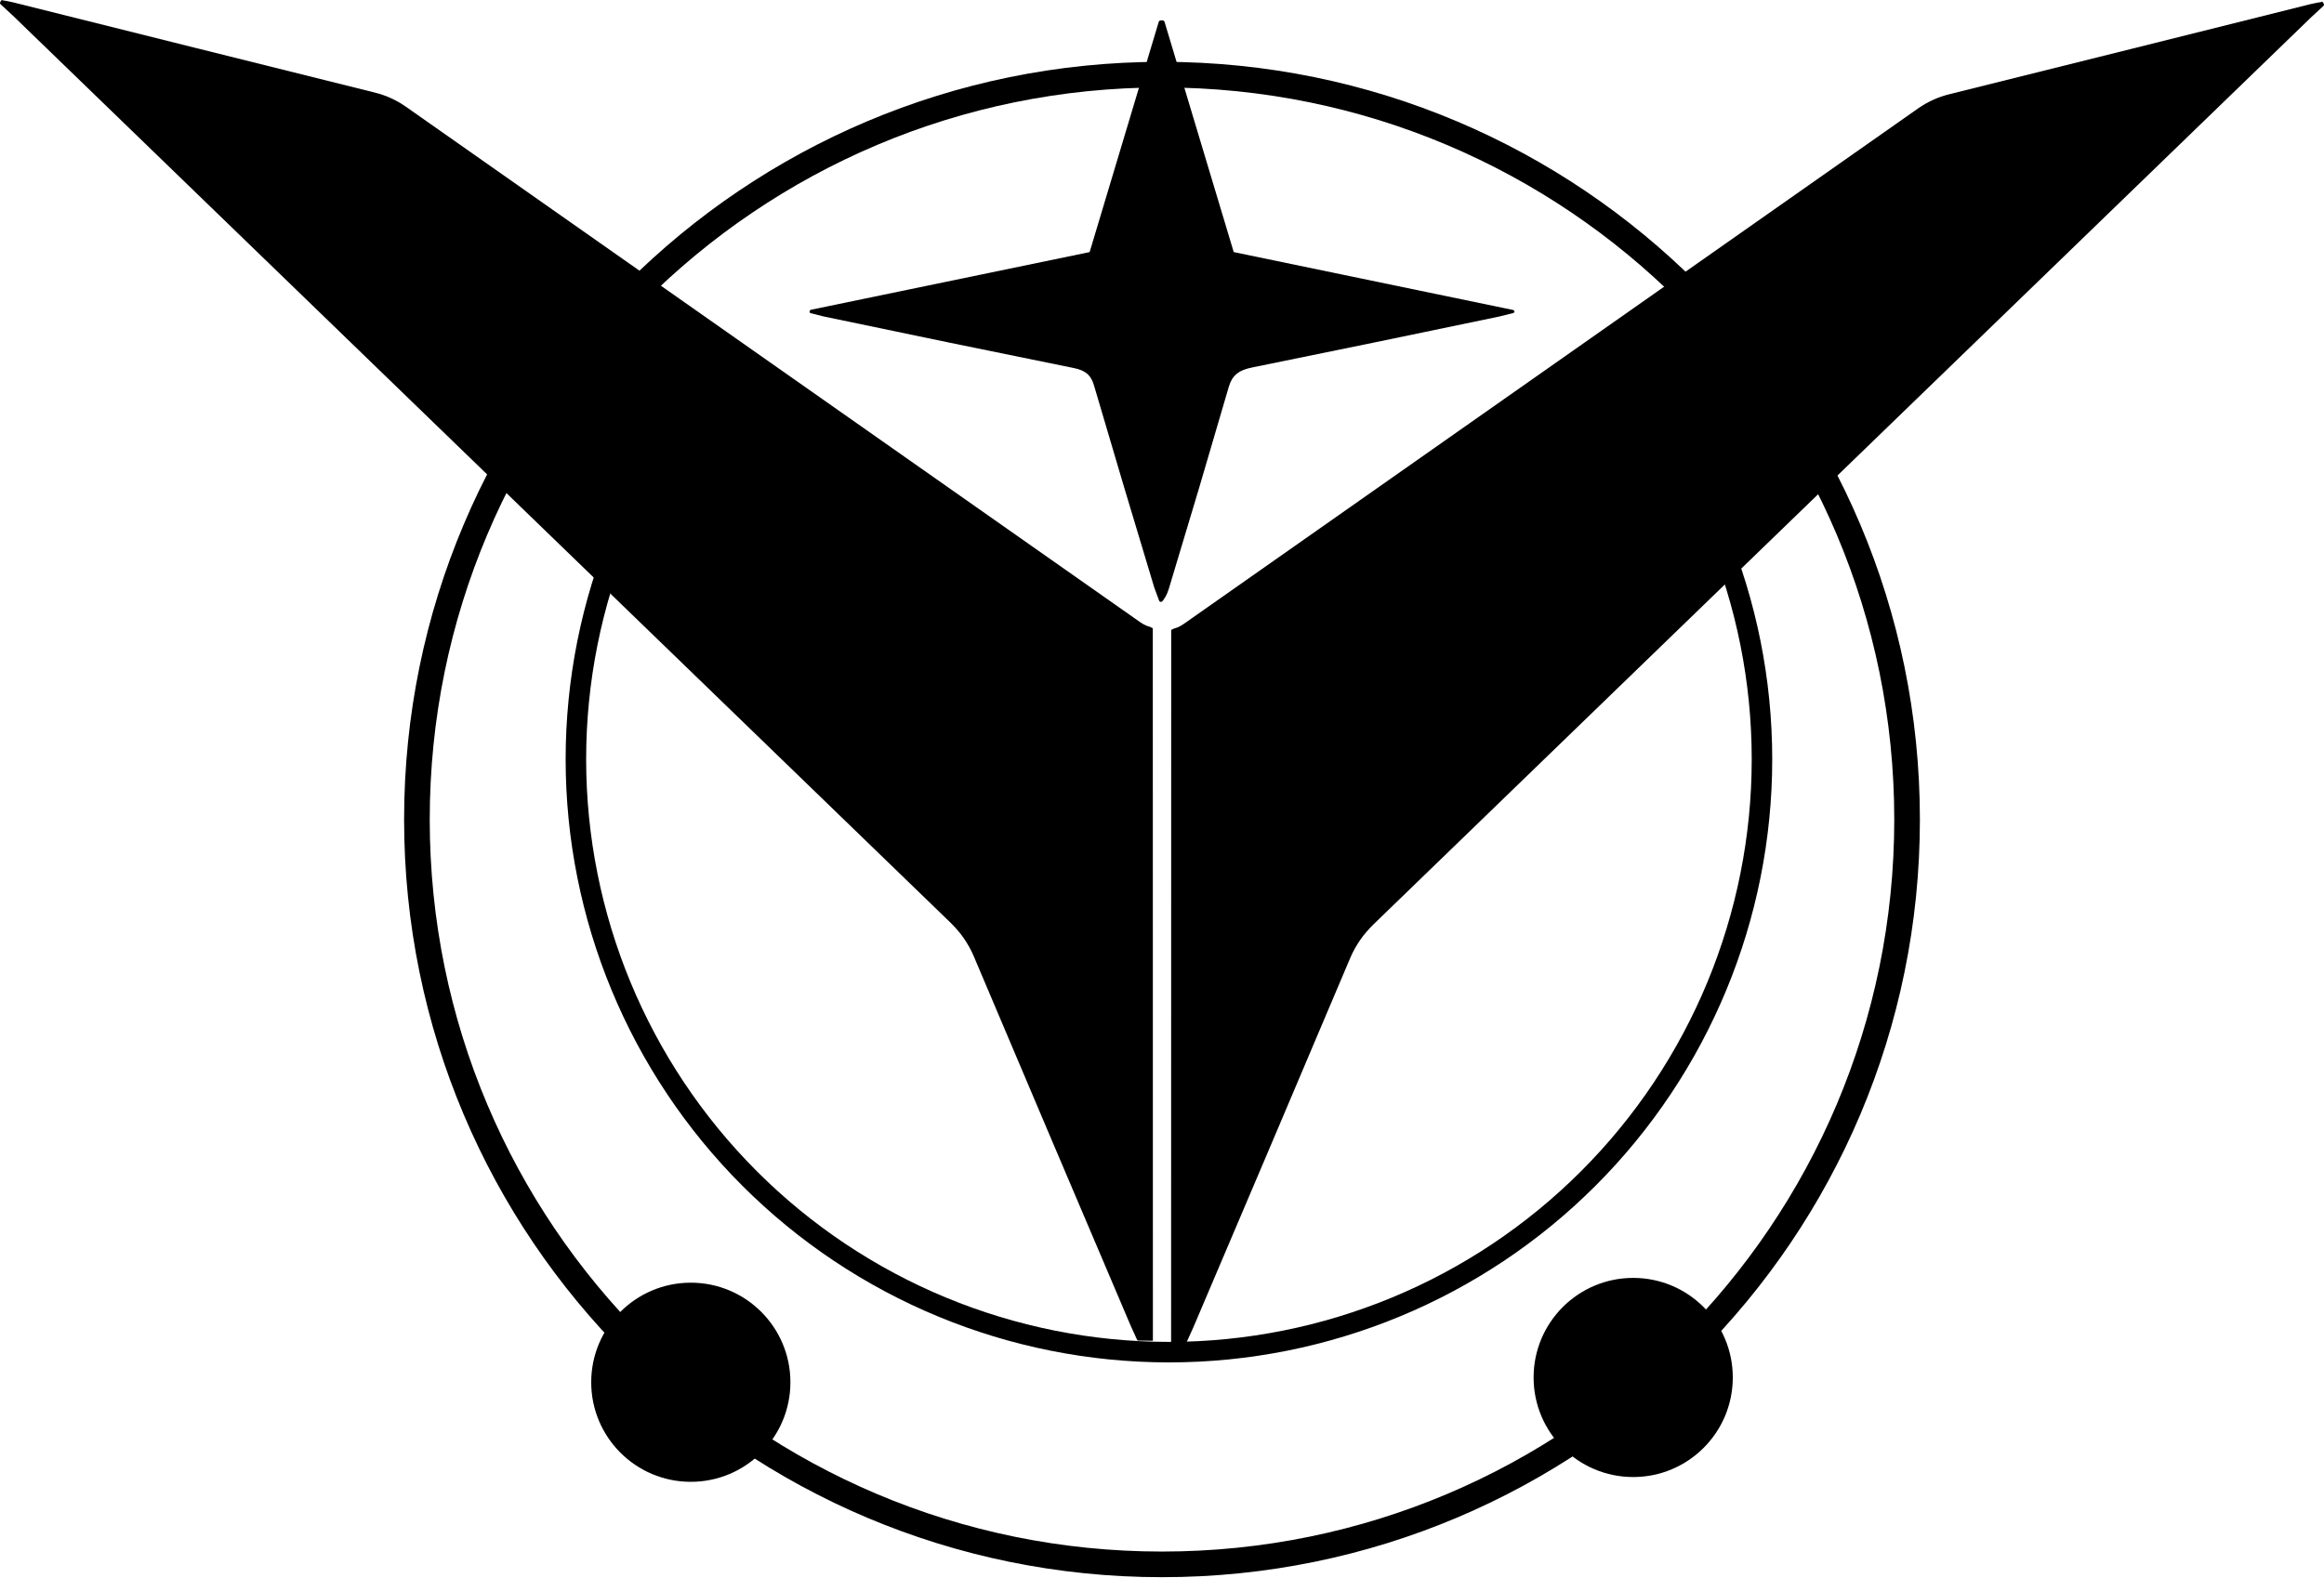
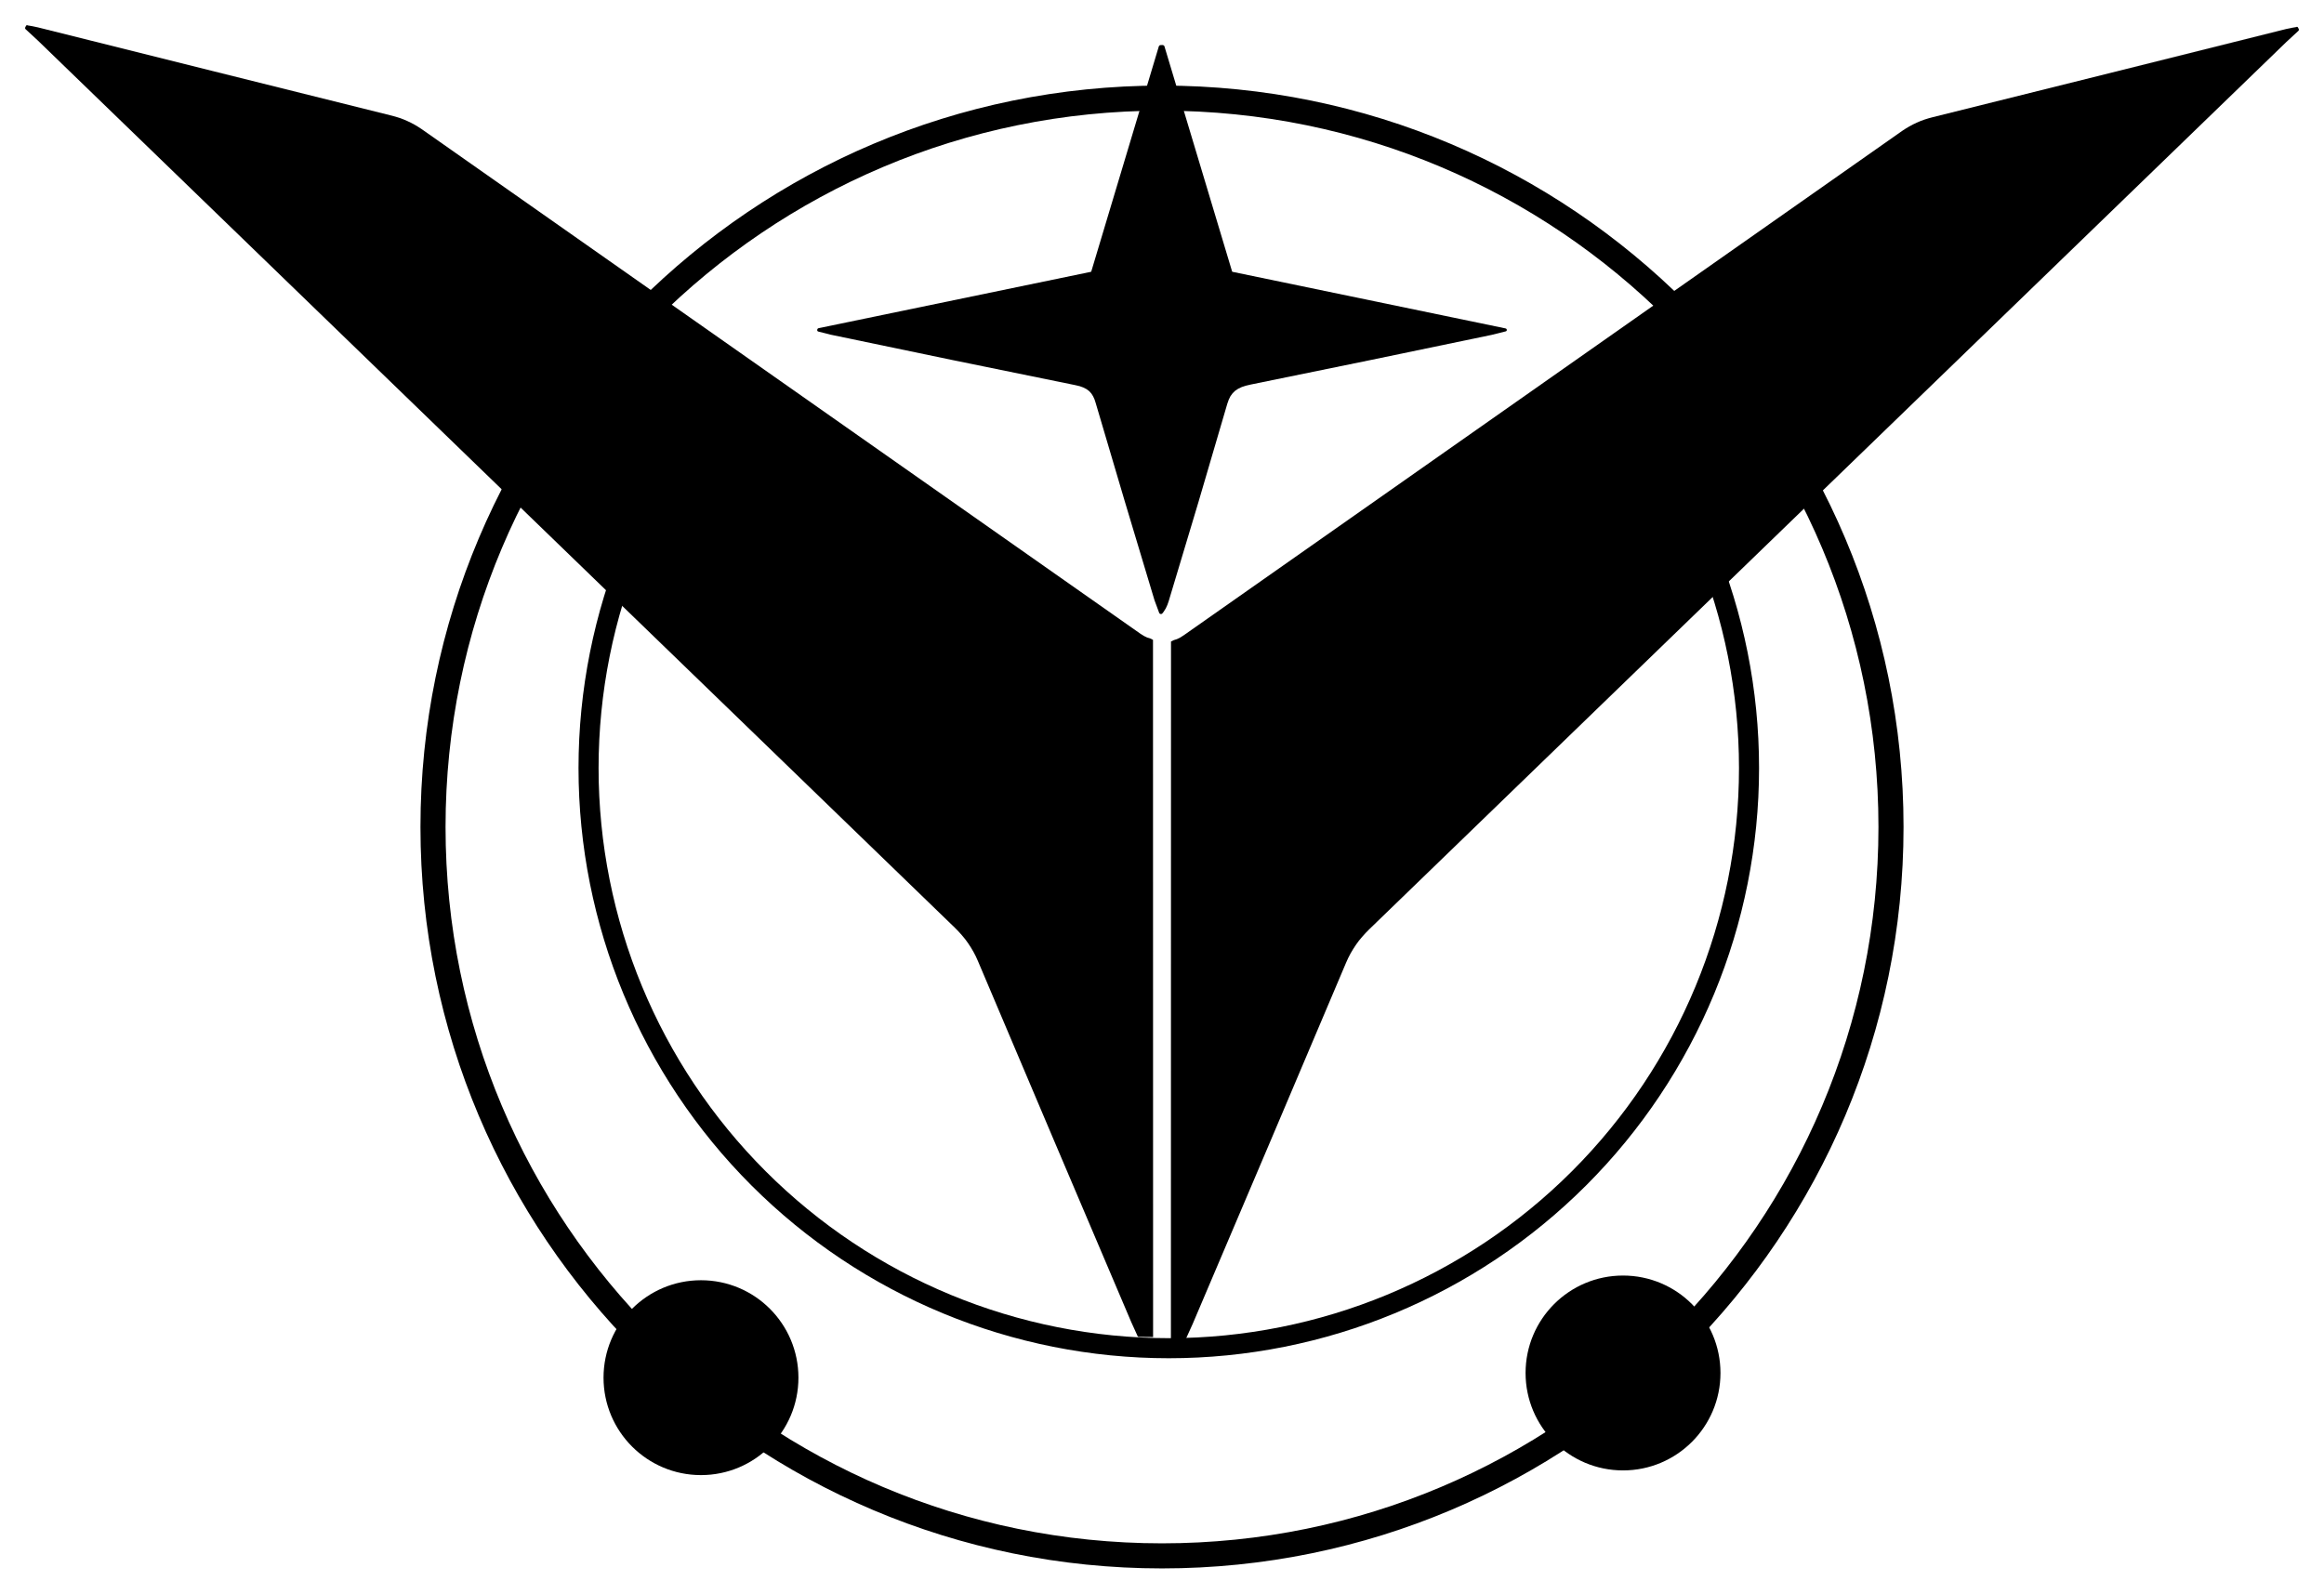
- <svg xmlns="http://www.w3.org/2000/svg" xmlns:xlink="http://www.w3.org/1999/xlink" width="906.464" height="615.352" viewBox="0 0 906.464 615.352" version="1.1" id="svg8">
+ <svg xmlns="http://www.w3.org/2000/svg" xmlns:xlink="http://www.w3.org/1999/xlink" width="926.464" height="635.352" viewBox="0 0 926.464 635.352" version="1.1" id="svg8">
  <defs id="defs2" />
-   <g id="layer4" transform="translate(-405.8679,-260.8865)">
+   <g id="layer4" transform="translate(-395.8679,-250.8865)">
    <circle style="fill-opacity:1;fill-rule:nonzero;stroke:#000000;stroke-width:9;stroke-linecap:square;stroke-linejoin:miter;stroke-miterlimit:4;stroke-dasharray:none;stroke-dashoffset:0;stroke-opacity:1;paint-order:normal" id="path4586" cx="675.314" cy="800.185" r="34.348" />
    <use x="0" y="0" xlink:href="#path4586" id="use4588" transform="matrix(1,0,0,-1,367.5723,1598.501)" width="100%" height="100%" />
  </g>
-   <g id="layer3" style="display:inline" transform="translate(-405.8679,-260.8865)">
+   <g id="layer3" style="display:inline" transform="translate(-395.8679,-250.8865)">
    <circle style="fill:none;fill-opacity:1;fill-rule:nonzero;stroke:#000000;stroke-width:10;stroke-linecap:square;stroke-linejoin:miter;stroke-miterlimit:4;stroke-dasharray:none;stroke-dashoffset:0;stroke-opacity:1;paint-order:normal" id="path4564" cx="859.1" cy="580.624" r="290.615" />
    <path style="fill:none;fill-opacity:1;fill-rule:nonzero;stroke:#000000;stroke-width:8;stroke-linecap:square;stroke-linejoin:miter;stroke-miterlimit:4;stroke-dasharray:none;stroke-dashoffset:0;stroke-opacity:1;paint-order:normal" d="m 1075.509,468.606 c 11.515,27.8 17.608,57.845 17.608,88.519 0,30.674 -6.093,60.72 -17.608,88.519 -11.515,27.8 -28.452,53.353 -50.142,75.043 -21.69,21.69 -47.243,38.627 -75.043,50.142 -27.8,11.515 -57.845,17.608 -88.519,17.608 -30.674,0 -60.72,-6.093 -88.519,-17.608 -27.8,-11.515 -53.353,-28.452 -75.043,-50.142 -21.69,-21.69 -38.627,-47.243 -50.142,-75.043 -11.515,-27.8 -17.608,-57.845 -17.608,-88.519 0,-30.674 6.093,-60.72 17.608,-88.519" id="path4564-8" />
  </g>
-   <g id="layer1" transform="translate(-405.8679,-260.8865)">
+   <g id="layer1" transform="translate(-395.8679,-250.8865)">
    <g id="g4561" transform="matrix(0.5231704,0,0,0.5231704,408.3464,261.0942)">
      <a transform="translate(8.598931,1.114576)" id="a822">
        <g id="g6">
          <path d="m 1717.55,-0.05 0.1,-0.2 0.55,0.15 0.4,0.45 0.6,1.2 0.1,0.7 -0.35,0.6 -9.2,8.5 -698.95,676.35 -2.75,2.8 -2.6,2.9 -2.45,2.95 -2.25,3.1 -2.1,3.2 -1.95,3.3 -1.8,3.45 -1.65,3.65 -58.35,137.65 -58.5,137.55 -4.85,10.7 -0.25,0.35 -0.4,0.2 -11.131,0.106 0.071,-531.342 2.06,-1.013 2.5,-0.8 2.55,-1.25 2.65,-1.7 547.35,-384.35 2.75,-1.8 2.75,-1.65 2.8,-1.5 2.85,-1.35 2.9,-1.25 3,-1.1 3.05,-0.95 3.15,-0.85 134.65,-33.55 134.65,-33.65 4.25,-0.9 3.8,-0.65" id="path4" style="fill:#000000;stroke:none" />
        </g>
      </a>
      <use height="100%" width="100%" transform="matrix(-1,0,0,1,1723.161,-1.261715)" id="use4517" xlink:href="#a822" y="0" x="0" />
    </g>
  </g>
-   <g id="layer2" transform="translate(-405.8679,-260.8865)">
+   <g id="layer2" transform="translate(-395.8679,-250.8865)">
    <path d="m 859.333,268.83 0.072,0.03 0.394,0.119 0.251,0.298 27,89.869 0.143,0.119 108.86,22.564 0.358,0.179 0.179,0.447 -0.179,0.417 -0.322,0.149 -5.622,1.399 -47.985,9.972 -48.02,9.823 -1.898,0.447 -1.647,0.536 -1.397,0.655 -1.253,0.834 -1.003,0.982 -0.859,1.161 -0.68,1.369 -0.573,1.607 -11.566,39.413 -11.817,39.353 -0.501,1.429 -0.645,1.429 -0.859,1.369 -0.537,0.685 -0.251,0.179 -0.322,0.059 -0.394,-0.119 -0.251,-0.268 -1.898,-5.12 -11.817,-39.323 -11.638,-39.353 -0.466,-1.429 -0.573,-1.25 -0.68,-1.072 -0.859,-0.953 -1.038,-0.774 -1.253,-0.655 -1.468,-0.536 -1.755,-0.417 -48.808,-9.972 -48.736,-10.151 -4.942,-1.25 -0.322,-0.179 -0.143,-0.476 0.251,-0.536 0.322,-0.149 108.574,-22.475 0.143,-0.119 26.964,-89.869 0.394,-0.387 1.074,-0.059" id="path4-5" style="fill:#000000;stroke:none;stroke-width:0.653" />
  </g>
</svg>
